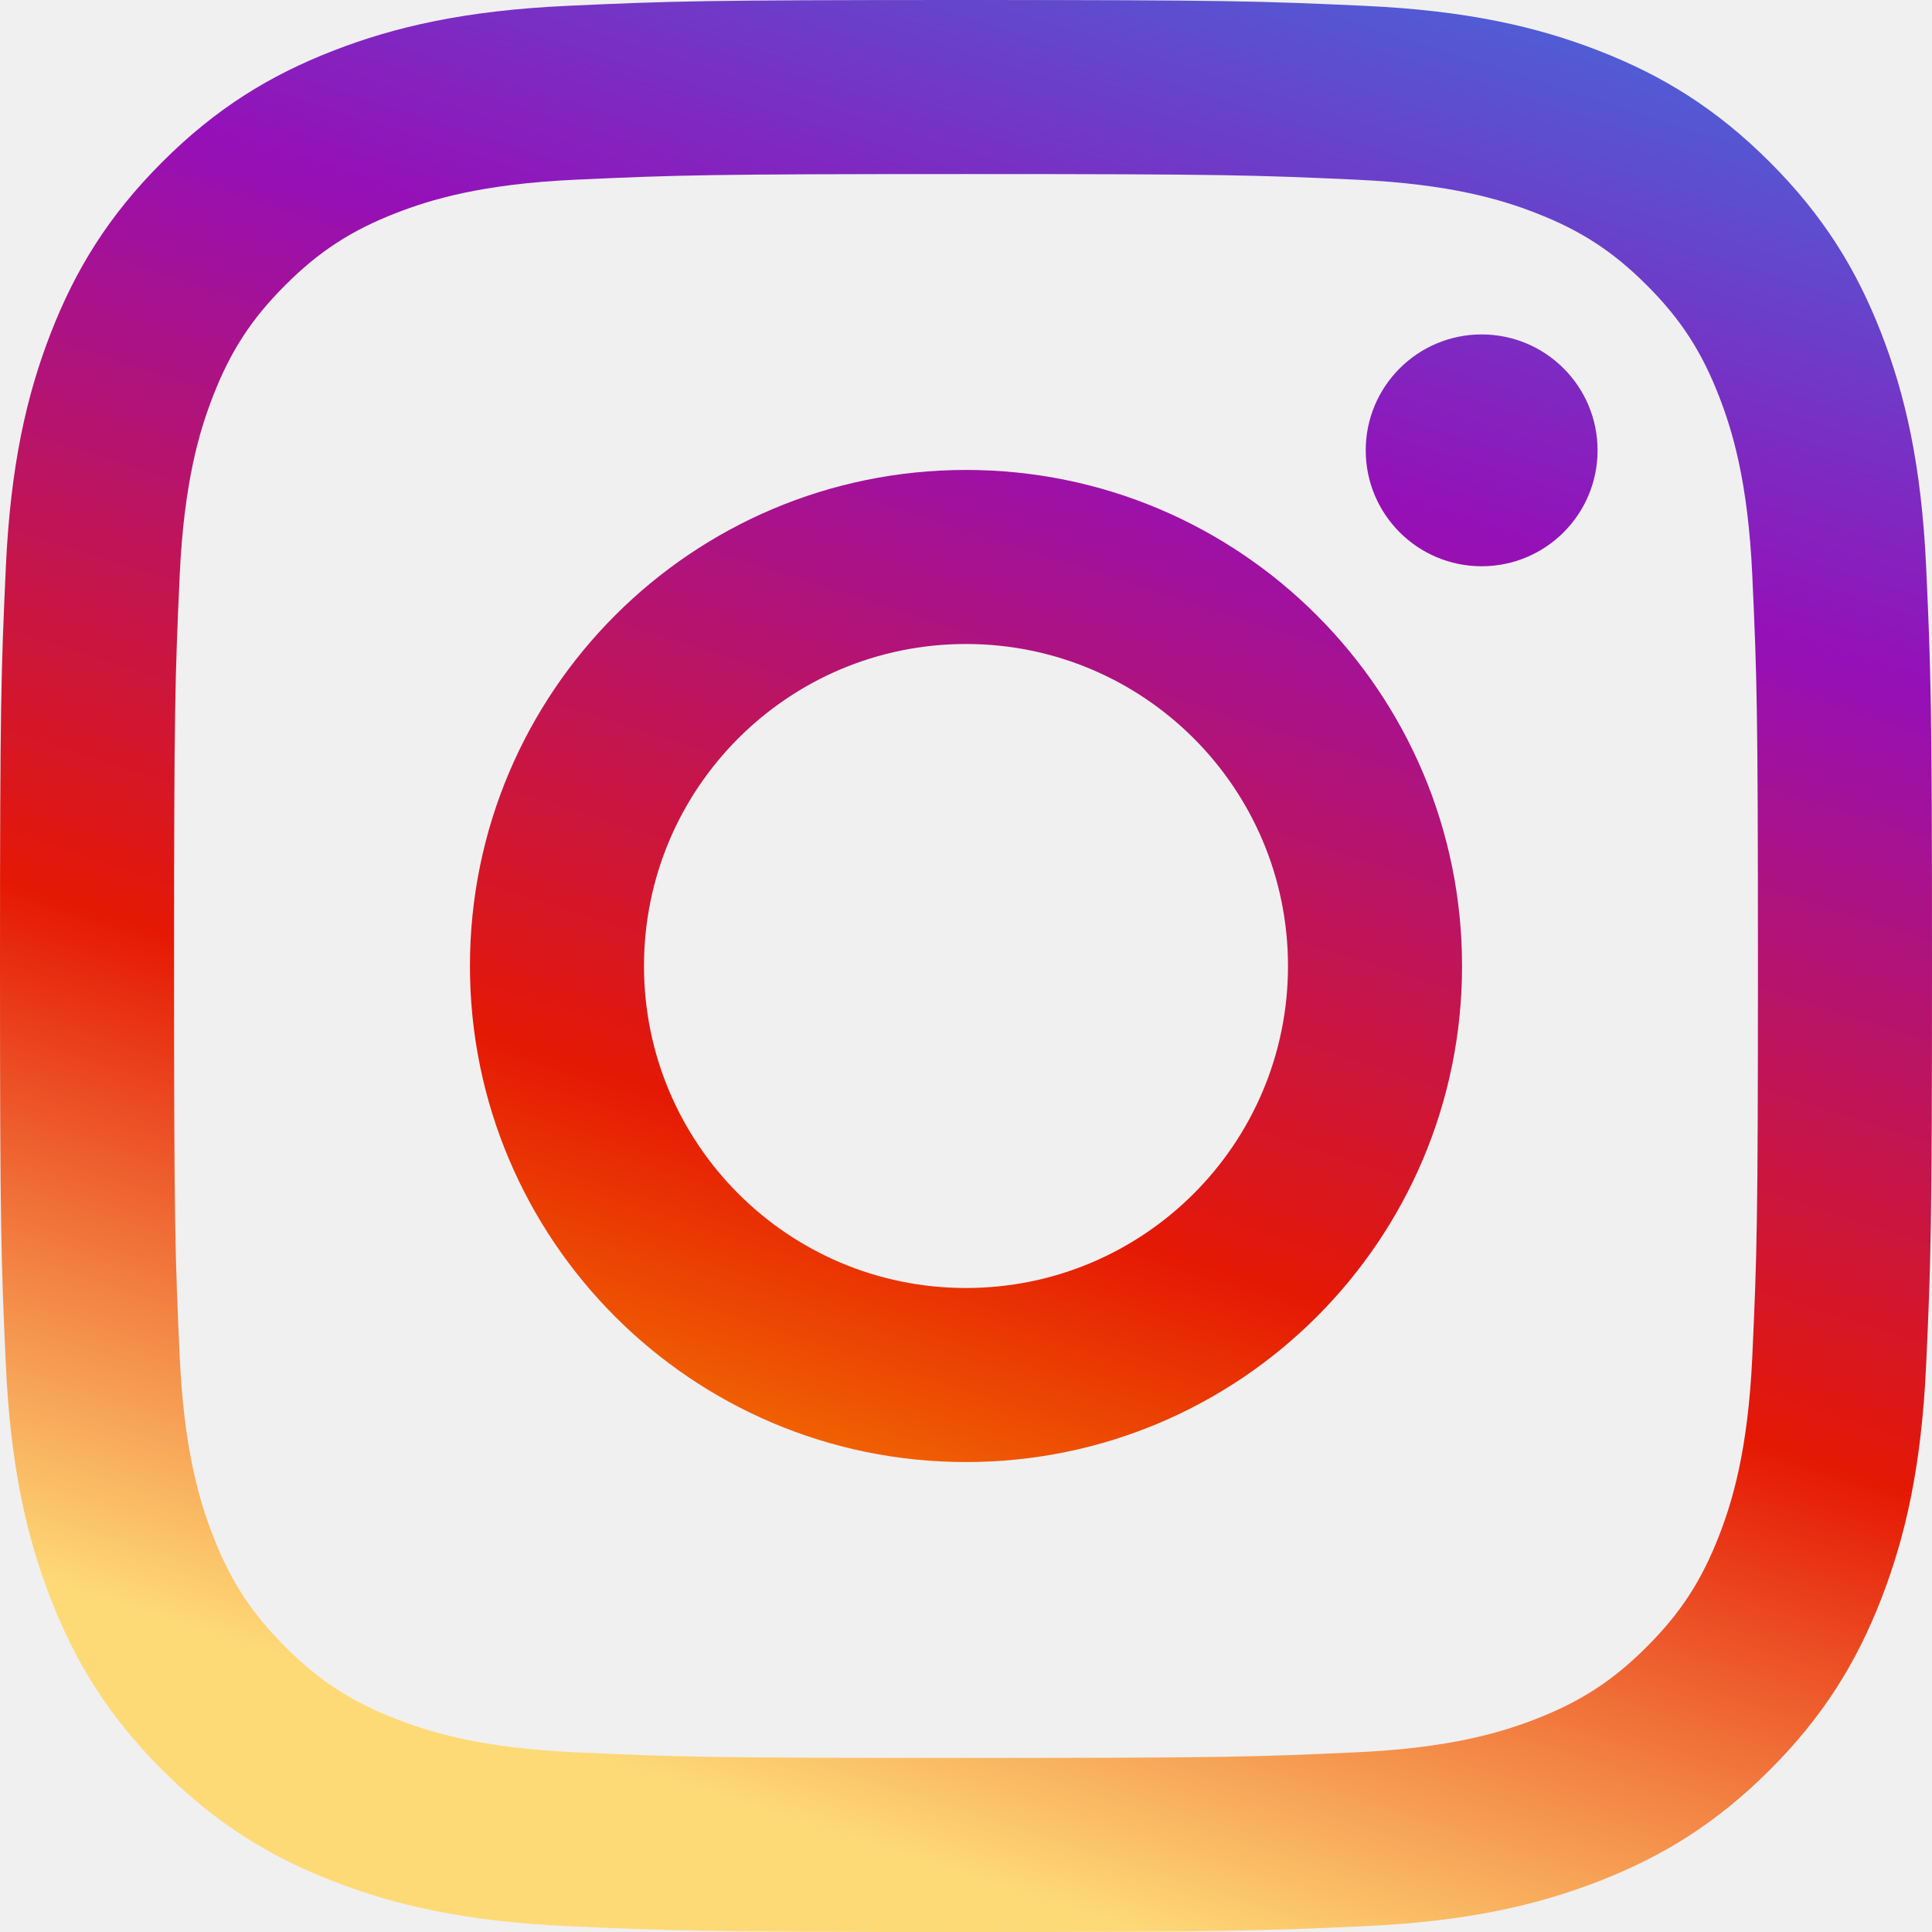
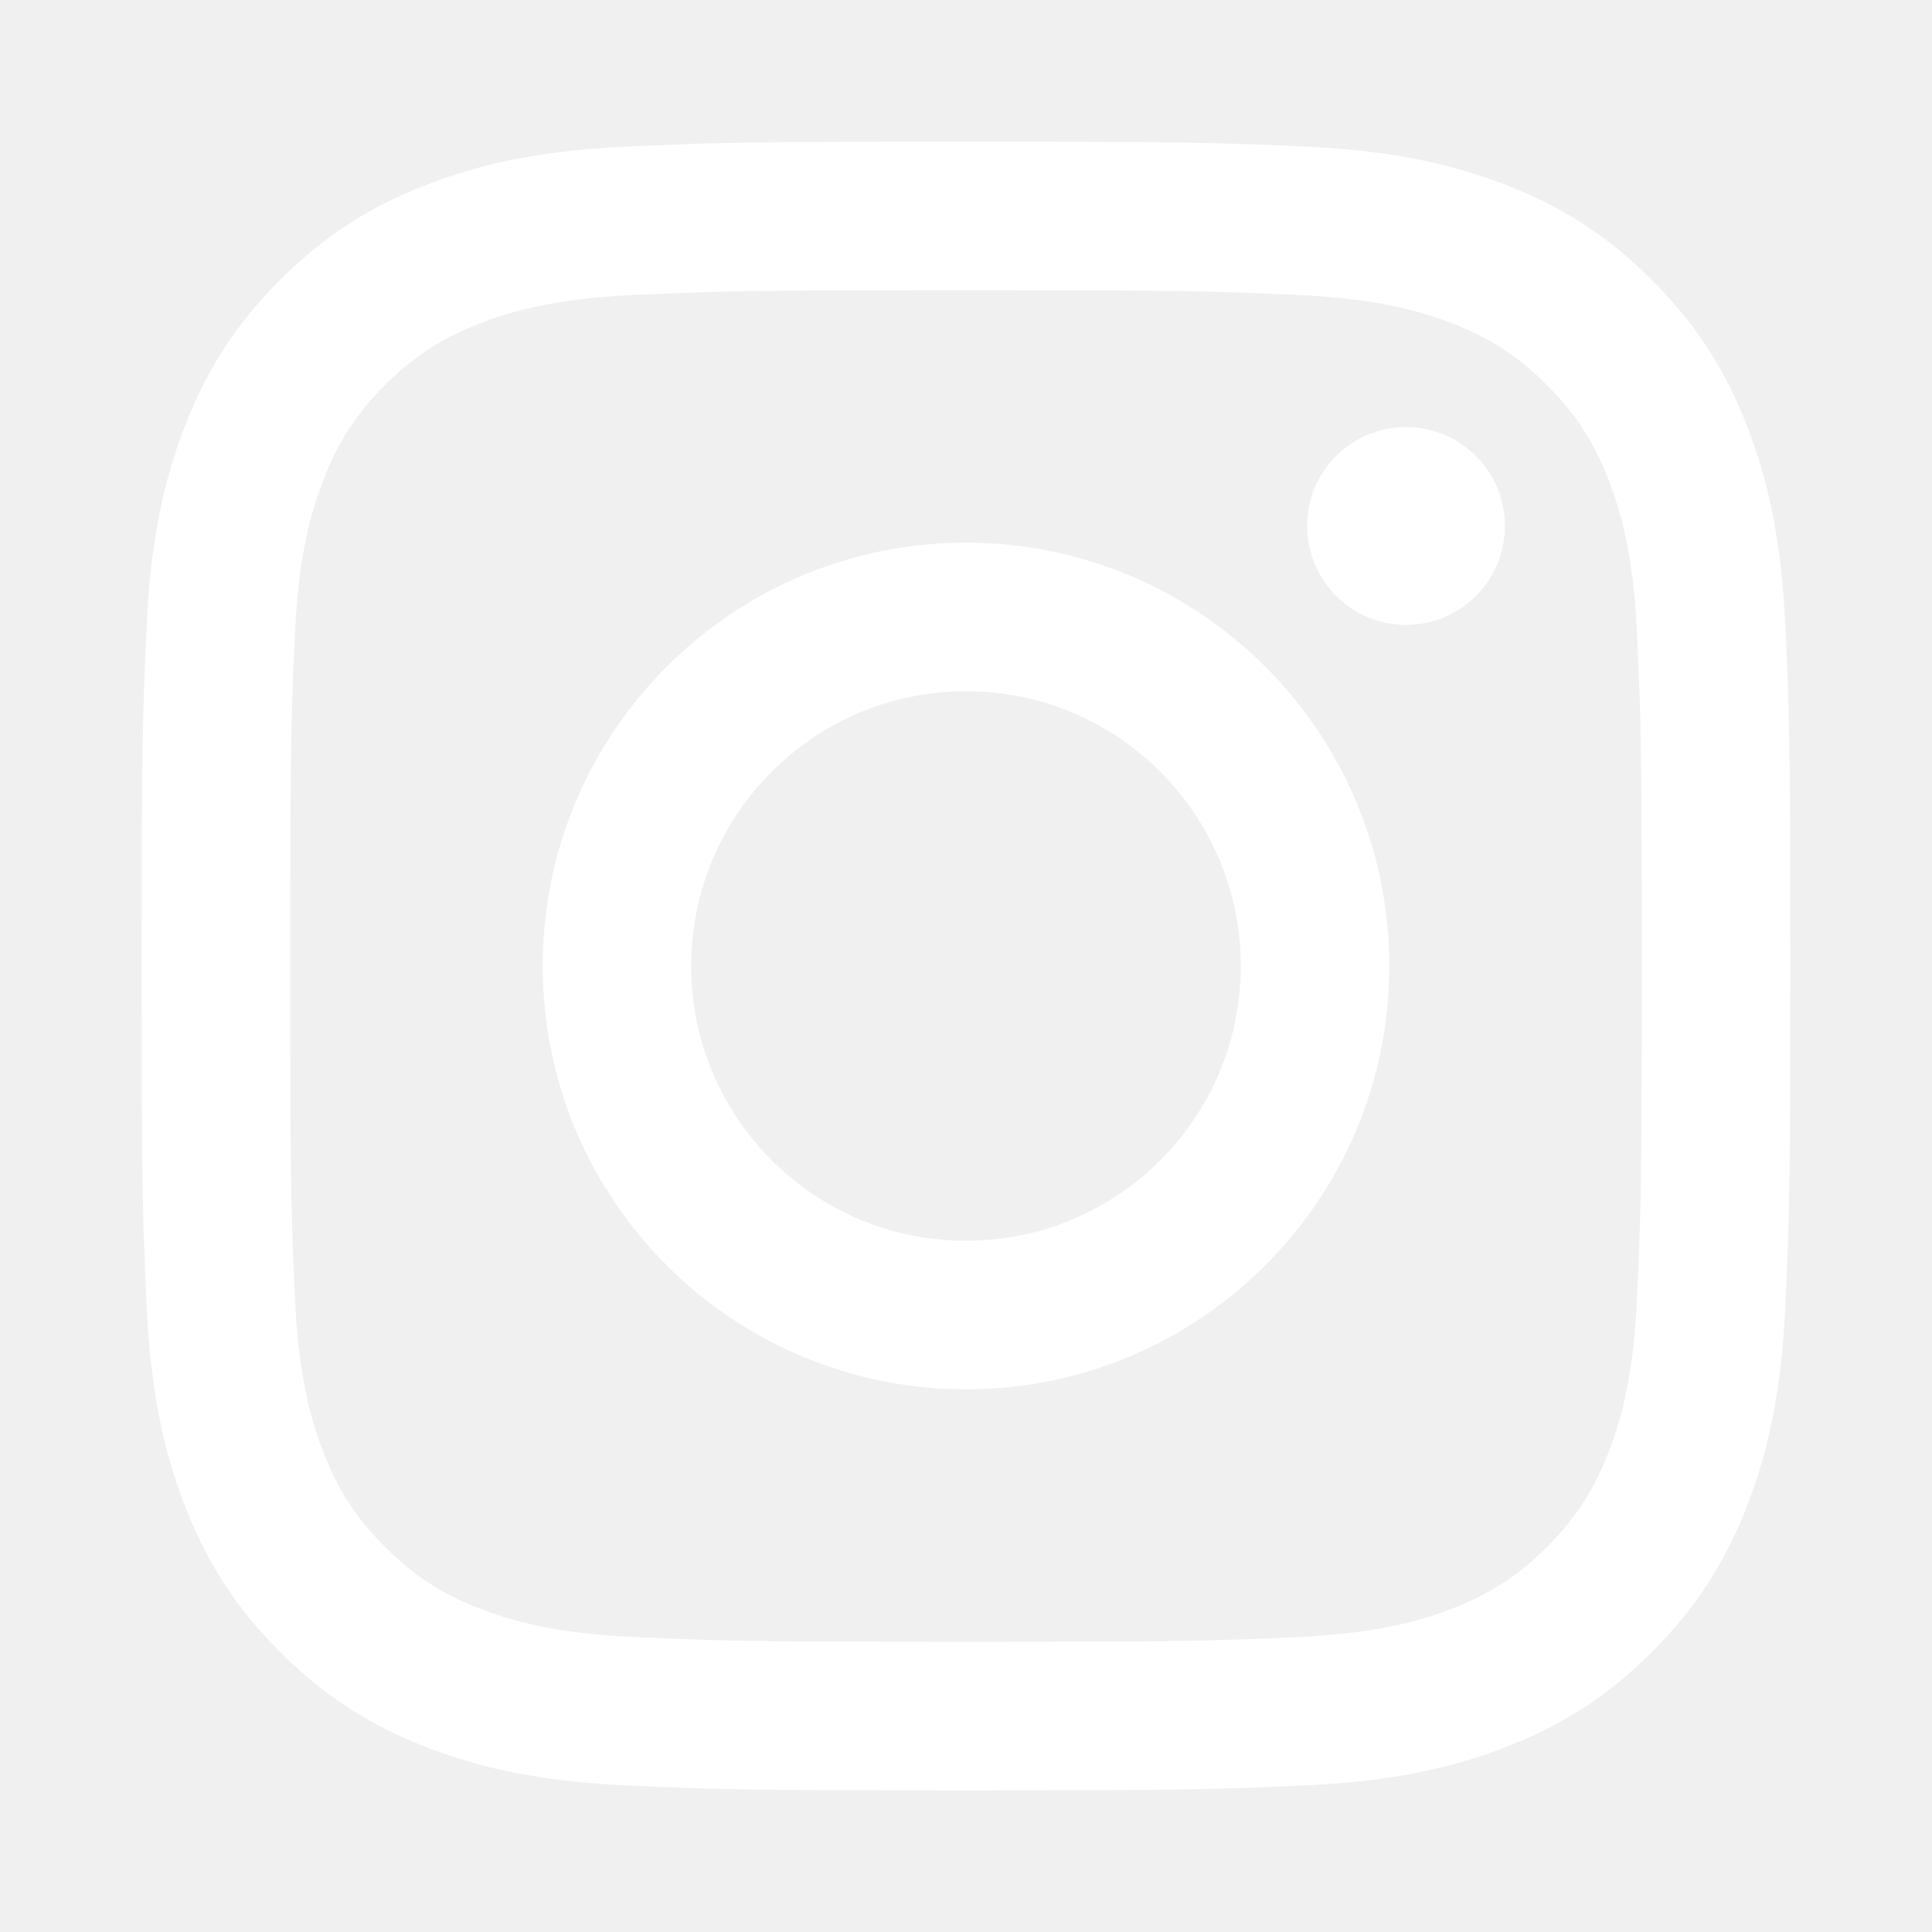
- <svg xmlns="http://www.w3.org/2000/svg" height="100%" style="fill-rule:evenodd;clip-rule:evenodd;stroke-linejoin:round;stroke-miterlimit:2;" version="1.1" viewBox="0 0 512 512" width="100%" xml:space="preserve">
-   <g>
-     <path d="M256,0c-69.526,0 -78.244,0.295 -105.549,1.541c-27.248,1.243 -45.858,5.57 -62.142,11.899c-16.834,6.542 -31.111,15.296 -45.342,29.528c-14.232,14.231 -22.986,28.508 -29.528,45.342c-6.329,16.283 -10.656,34.893 -11.899,62.141c-1.246,27.305 -1.54,36.023 -1.54,105.549c0,69.524 0.294,78.242 1.54,105.547c1.243,27.248 5.57,45.858 11.899,62.141c6.542,16.834 15.296,31.111 29.528,45.344c14.231,14.231 28.508,22.985 45.342,29.527c16.284,6.328 34.894,10.656 62.142,11.899c27.305,1.245 36.023,1.54 105.549,1.54c69.524,0 78.242,-0.295 105.547,-1.54c27.248,-1.243 45.858,-5.571 62.141,-11.899c16.834,-6.542 31.111,-15.296 45.344,-29.527c14.231,-14.233 22.985,-28.51 29.527,-45.344c6.328,-16.283 10.656,-34.893 11.899,-62.141c1.245,-27.305 1.54,-36.023 1.54,-105.547c0,-69.526 -0.295,-78.244 -1.54,-105.549c-1.243,-27.248 -5.571,-45.858 -11.899,-62.141c-6.542,-16.834 -15.296,-31.111 -29.527,-45.342c-14.233,-14.232 -28.51,-22.986 -45.344,-29.528c-16.283,-6.329 -34.893,-10.656 -62.141,-11.899c-27.305,-1.246 -36.023,-1.541 -105.547,-1.541Zm0,46.127c68.354,0 76.451,0.26 103.445,1.492c24.959,1.139 38.514,5.309 47.535,8.814c11.949,4.644 20.477,10.192 29.435,19.15c8.959,8.958 14.506,17.487 19.15,29.435c3.506,9.021 7.676,22.576 8.815,47.535c1.231,26.995 1.492,35.092 1.492,103.447c0,68.354 -0.261,76.451 -1.492,103.445c-1.139,24.959 -5.309,38.514 -8.815,47.535c-4.644,11.949 -10.191,20.477 -19.15,29.435c-8.958,8.959 -17.486,14.506 -29.435,19.15c-9.021,3.506 -22.576,7.676 -47.535,8.814c-26.99,1.232 -35.086,1.493 -103.445,1.493c-68.361,0 -76.455,-0.261 -103.447,-1.493c-24.959,-1.138 -38.514,-5.308 -47.535,-8.814c-11.949,-4.644 -20.477,-10.191 -29.436,-19.15c-8.958,-8.958 -14.506,-17.486 -19.149,-29.435c-3.506,-9.021 -7.676,-22.576 -8.815,-47.535c-1.232,-26.994 -1.492,-35.091 -1.492,-103.445c0,-68.355 0.26,-76.452 1.492,-103.447c1.139,-24.959 5.309,-38.514 8.815,-47.535c4.643,-11.948 10.191,-20.477 19.149,-29.435c8.959,-8.958 17.487,-14.506 29.436,-19.15c9.021,-3.505 22.576,-7.675 47.535,-8.814c26.995,-1.232 35.092,-1.492 103.447,-1.492Z" style="fill:url(#_Linear1);fill-rule:nonzero;" />
-     <path d="M256,341.332c-47.129,0 -85.334,-38.205 -85.334,-85.332c0,-47.129 38.205,-85.334 85.334,-85.334c47.127,0 85.332,38.205 85.332,85.334c0,47.127 -38.205,85.332 -85.332,85.332Zm0,-216.792c-72.604,0 -131.46,58.856 -131.46,131.46c0,72.602 58.856,131.458 131.46,131.458c72.602,0 131.458,-58.856 131.458,-131.458c0,-72.604 -58.856,-131.46 -131.458,-131.46Z" style="fill:url(#_Linear2);fill-rule:nonzero;" />
-     <path d="M423.372,119.346c0,16.967 -13.754,30.72 -30.72,30.72c-16.966,0 -30.72,-13.753 -30.72,-30.72c0,-16.966 13.754,-30.719 30.72,-30.719c16.966,0 30.72,13.753 30.72,30.719Z" style="fill:url(#_Linear3);fill-rule:nonzero;" />
+ <svg xmlns="http://www.w3.org/2000/svg" height="100%" style="fill:#ffffff;clip-rule:evenodd;stroke-linejoin:round;stroke-miterlimit:2;" version="1.1" viewBox="0 0 600 600" width="100%" xml:space="preserve">
+   <g transform="matrix(1.01619,0,0,1.01619,44,43.8384)">
+     <path d="M251.921,0.159C183.503,0.159 174.924,0.449 148.054,1.675C121.24,2.899 102.927,7.157 86.902,13.385C70.336,19.823 56.287,28.437 42.282,42.442C28.277,56.447 19.663,70.496 13.225,87.062C6.997,103.086 2.739,121.399 1.515,148.213C0.289,175.083 0,183.662 0,252.08C0,320.497 0.289,329.076 1.515,355.946C2.739,382.76 6.997,401.073 13.225,417.097C19.663,433.663 28.277,447.712 42.282,461.718C56.287,475.723 70.336,484.337 86.902,490.775C102.927,497.002 121.24,501.261 148.054,502.484C174.924,503.71 183.503,504 251.921,504C320.338,504 328.917,503.71 355.787,502.484C382.601,501.261 400.914,497.002 416.938,490.775C433.504,484.337 447.553,475.723 461.559,461.718C475.564,447.712 484.178,433.663 490.616,417.097C496.843,401.073 501.102,382.76 502.325,355.946C503.551,329.076 503.841,320.497 503.841,252.08C503.841,183.662 503.551,175.083 502.325,148.213C501.102,121.399 496.843,103.086 490.616,87.062C484.178,70.496 475.564,56.447 461.559,42.442C447.553,28.437 433.504,19.823 416.938,13.385C400.914,7.157 382.601,2.899 355.787,1.675C328.917,0.449 320.338,0.159 251.921,0.159ZM251.921,45.551C319.186,45.551 327.154,45.807 353.718,47.019C378.28,48.14 391.619,52.244 400.496,55.693C412.255,60.263 420.647,65.723 429.462,74.538C438.278,83.353 443.737,91.746 448.307,103.504C451.757,112.381 455.861,125.72 456.981,150.282C458.193,176.846 458.45,184.814 458.45,252.08C458.45,319.345 458.193,327.313 456.981,353.877C455.861,378.439 451.757,391.778 448.307,400.655C443.737,412.414 438.278,420.806 429.462,429.621C420.647,438.437 412.255,443.896 400.496,448.466C391.619,451.916 378.28,456.02 353.718,457.14C327.158,458.352 319.191,458.609 251.921,458.609C184.65,458.609 176.684,458.352 150.123,457.14C125.561,456.02 112.222,451.916 103.345,448.466C91.586,443.896 83.194,438.437 74.378,429.621C65.563,420.806 60.103,412.414 55.534,400.655C52.084,391.778 47.98,378.439 46.859,353.877C45.647,327.313 45.391,319.345 45.391,252.08C45.391,184.814 45.647,176.846 46.859,150.282C47.98,125.72 52.084,112.381 55.534,103.504C60.103,91.746 65.563,83.353 74.378,74.538C83.194,65.723 91.586,60.263 103.345,55.693C112.222,52.244 125.561,48.14 150.123,47.019C176.687,45.807 184.655,45.551 251.921,45.551Z" style="fill:#ffffff;" />
+     <path d="M251.921,336.053C205.543,336.053 167.947,298.457 167.947,252.08C167.947,205.702 205.543,168.106 251.921,168.106C298.298,168.106 335.894,205.702 335.894,252.08C335.894,298.457 298.298,336.053 251.921,336.053ZM251.921,122.715C180.474,122.715 122.556,180.633 122.556,252.08C122.556,323.526 180.474,381.444 251.921,381.444C323.367,381.444 381.285,323.526 381.285,252.08C381.285,180.633 323.367,122.715 251.921,122.715Z" style="fill:#ffffff;fill-rule:nonzero;" />
+     <path d="M416.627,117.604C416.627,134.3 403.092,147.834 386.396,147.834C369.701,147.834 356.166,134.3 356.166,117.604C356.166,100.908 369.701,87.374 386.396,87.374C403.092,87.374 416.627,100.908 416.627,117.604Z" style="fill:#ffffff;fill-rule:nonzero;" />
  </g>
-   <defs>
-     <linearGradient gradientTransform="matrix(-149.618,494.3,-494.3,-149.618,300.81,-27.1283)" gradientUnits="userSpaceOnUse" id="_Linear1" x1="0" x2="1" y1="0" y2="0">
-       <stop offset="0" style="stop-color:#515bd4;stop-opacity:1" />
-       <stop offset="0.26" style="stop-color:#9510b8;stop-opacity:1" />
-       <stop offset="0.66" style="stop-color:#e51804;stop-opacity:1" />
-       <stop offset="1" style="stop-color:#feda77;stop-opacity:1" />
-     </linearGradient>
-     <linearGradient gradientTransform="matrix(-149.618,494.3,-494.3,-149.618,300.81,-27.1283)" gradientUnits="userSpaceOnUse" id="_Linear2" x1="0" x2="1" y1="0" y2="0">
-       <stop offset="0" style="stop-color:#515bd4;stop-opacity:1" />
-       <stop offset="0.26" style="stop-color:#9510b8;stop-opacity:1" />
-       <stop offset="0.66" style="stop-color:#e51804;stop-opacity:1" />
-       <stop offset="1" style="stop-color:#ffbf00;stop-opacity:1" />
-     </linearGradient>
-     <linearGradient gradientTransform="matrix(-149.618,494.3,-494.3,-149.618,300.81,-27.1283)" gradientUnits="userSpaceOnUse" id="_Linear3" x1="0" x2="1" y1="0" y2="0">
-       <stop offset="0" style="stop-color:#515bd4;stop-opacity:1" />
-       <stop offset="0.26" style="stop-color:#9510b8;stop-opacity:1" />
-       <stop offset="0.66" style="stop-color:#e51804;stop-opacity:1" />
-       <stop offset="1" style="stop-color:#ffbf00;stop-opacity:1" />
-     </linearGradient>
-   </defs>
</svg>
